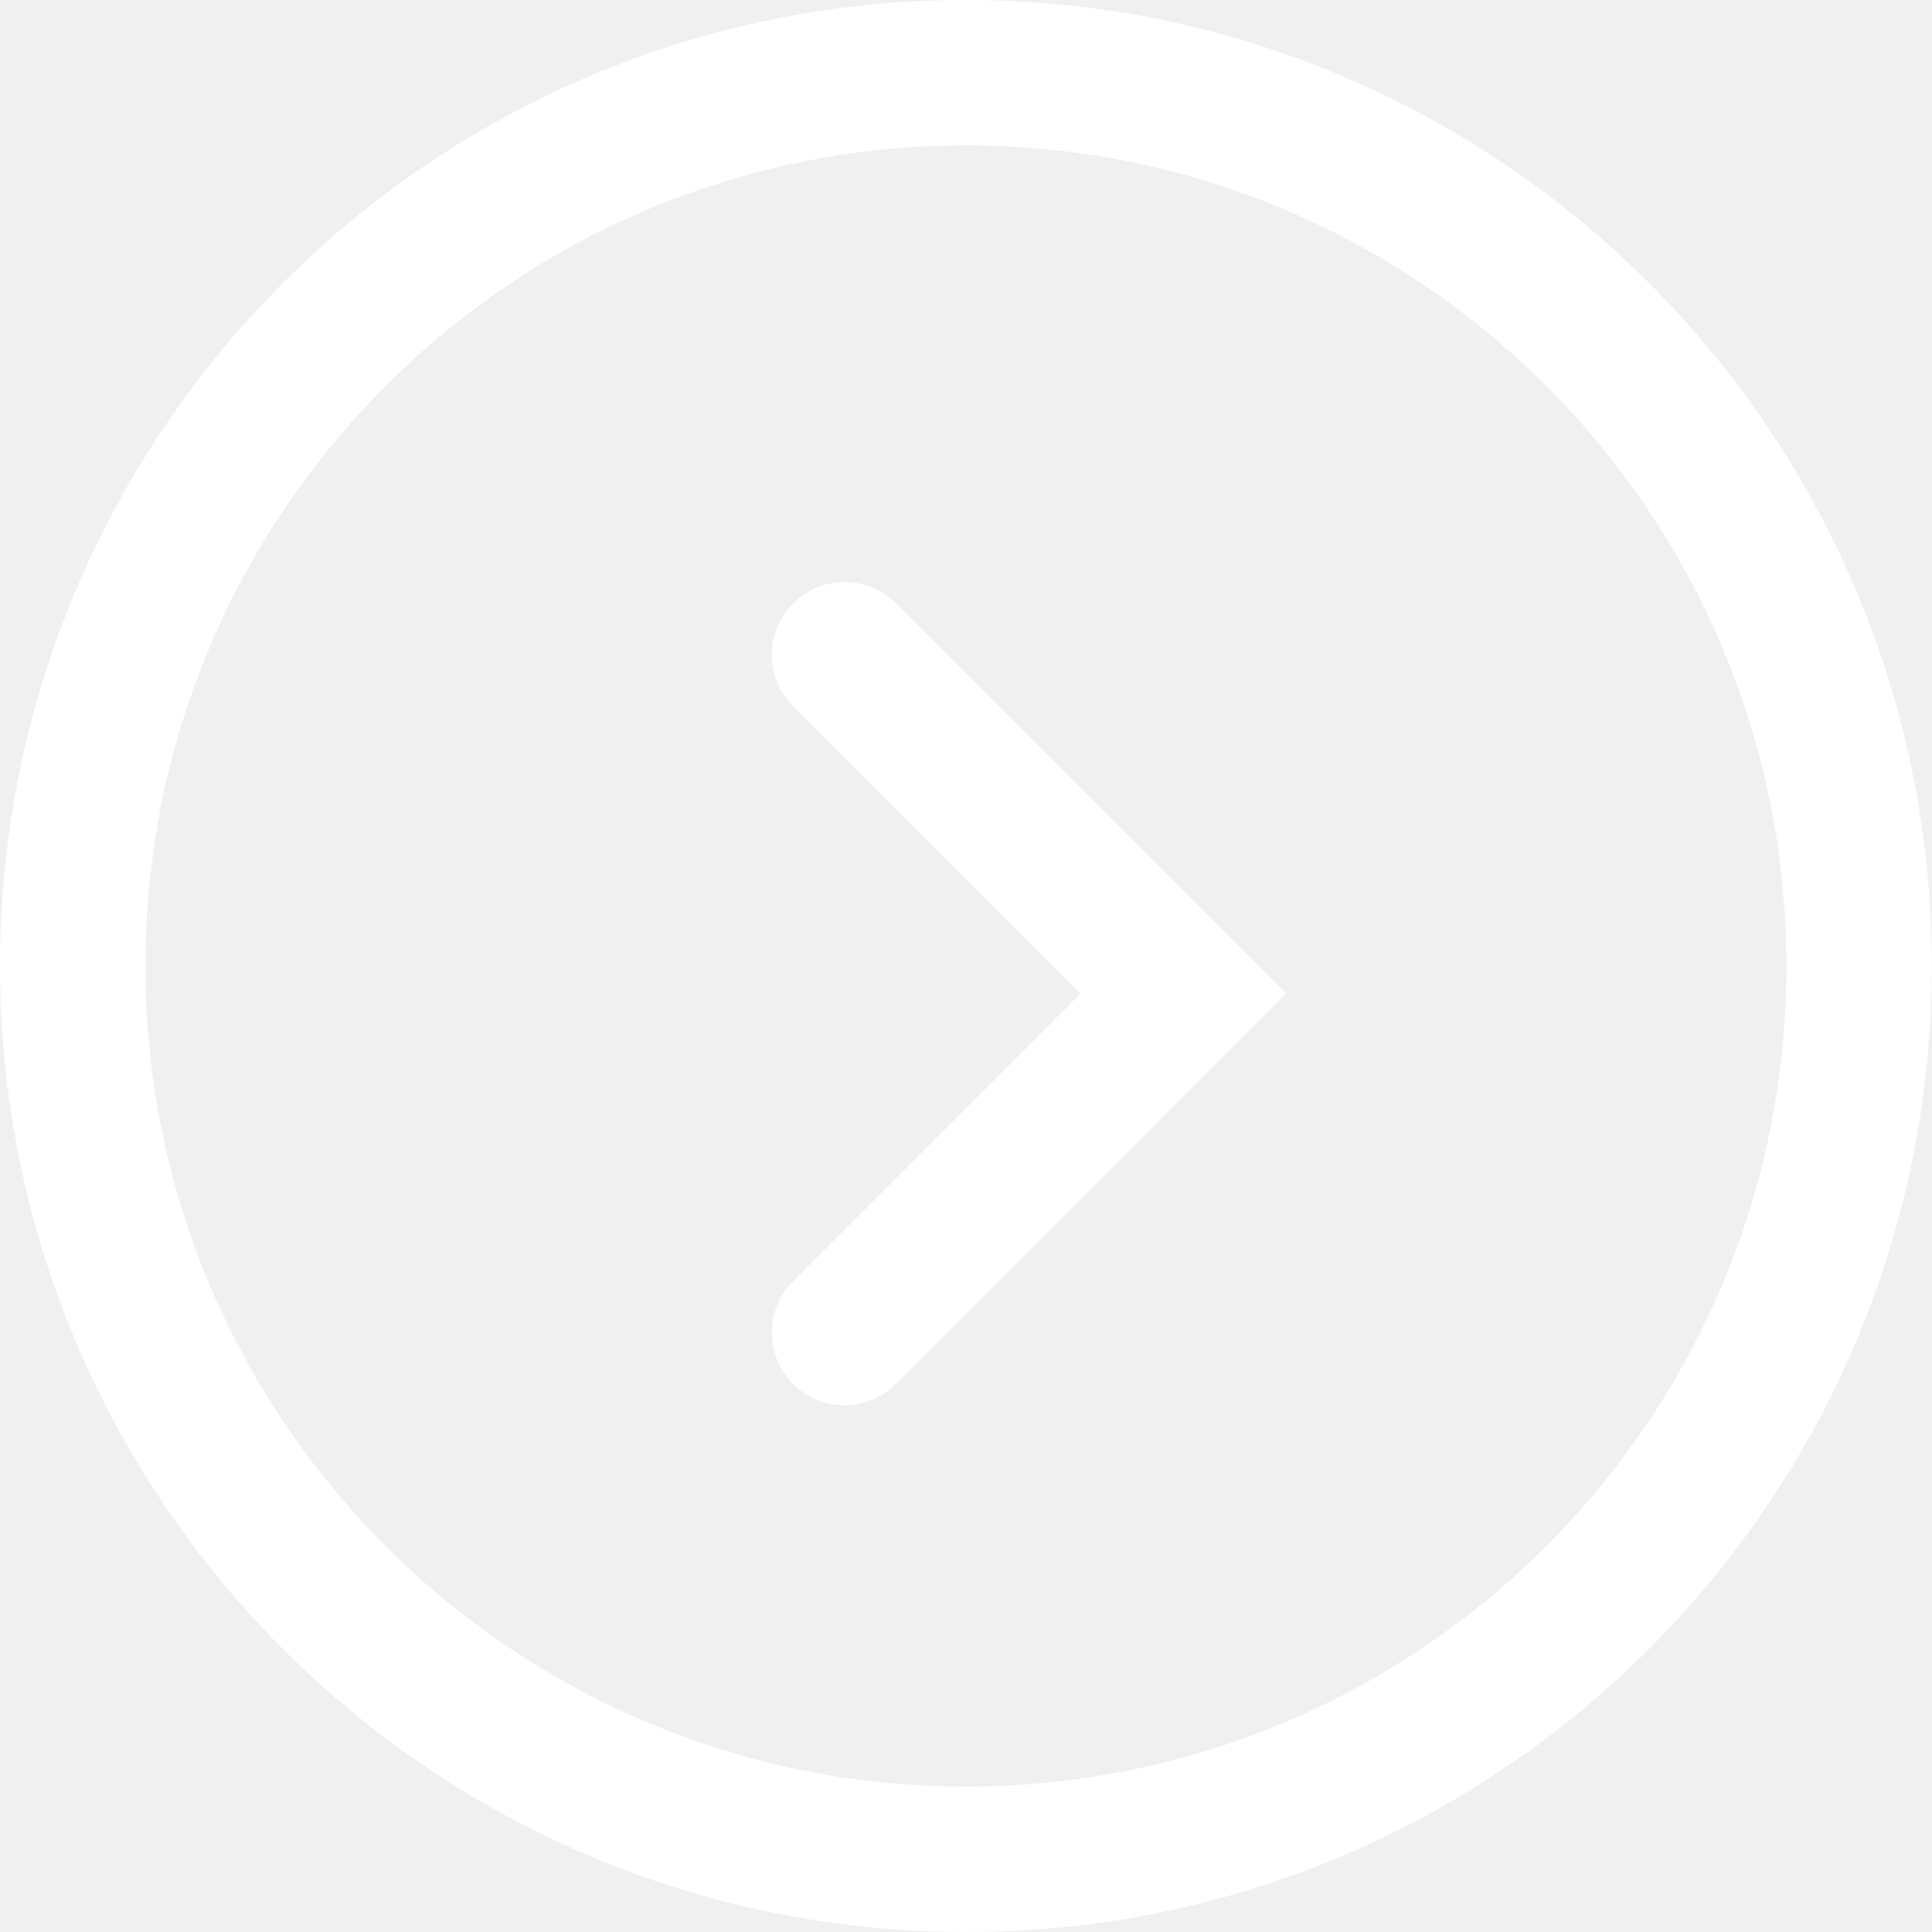
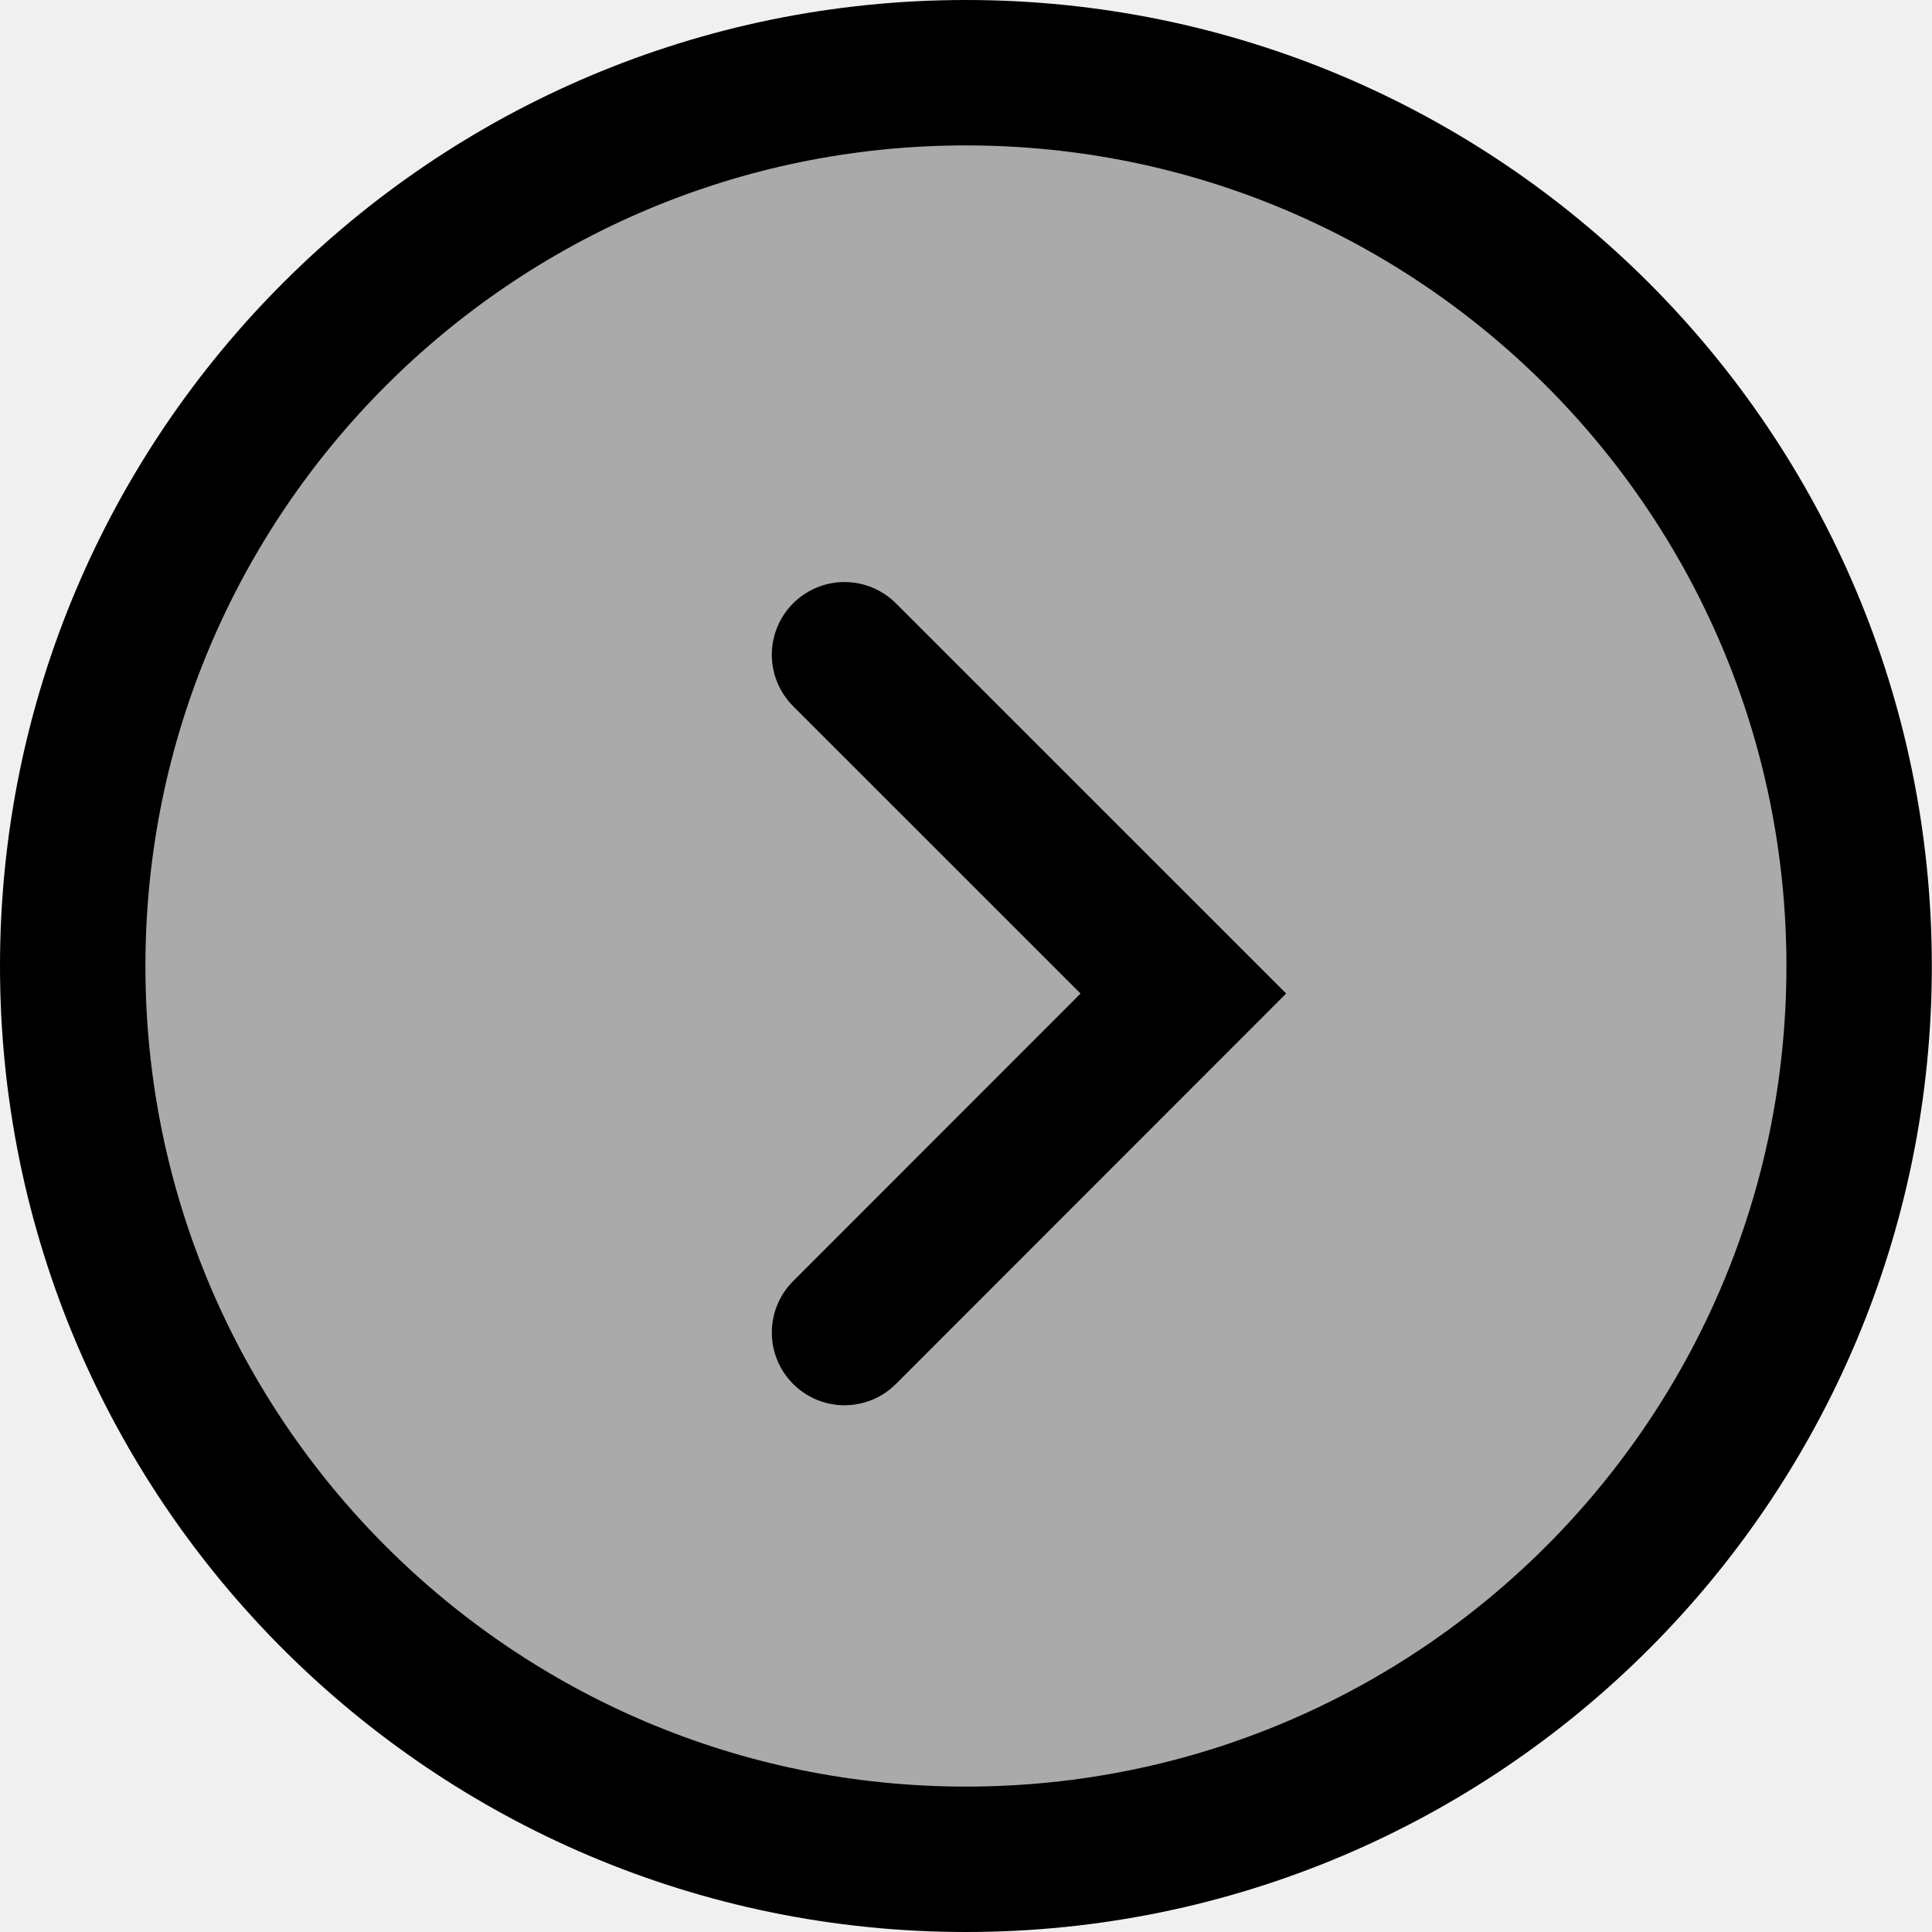
<svg xmlns="http://www.w3.org/2000/svg" version="1.1" id="Icon" width="46.5" height="46.504" viewBox="0 0 46.5 46.504" overflow="visible" enable-background="new 0 0 46.5 46.504" xml:space="preserve">
-   <path fill="none" stroke="#FFFFFF" stroke-width="3.5" d="M23.252,44.754c-11.875,0-21.502-9.629-21.502-21.5  c0-11.875,9.627-21.504,21.502-21.504S44.75,11.379,44.75,23.254C44.75,35.125,35.127,44.754,23.252,44.754z" />
-   <polyline fill="none" stroke="#FFFFFF" stroke-width="3.5" stroke-linecap="round" points="20.328,32.075 28.484,23.915   20.328,15.76 " />
+   <path fill="#AAAAAA" stroke="#000000" stroke-width="3.5" d="M23.252,44.754c-11.875,0-21.502-9.629-21.502-21.5  c0-11.875,9.627-21.504,21.502-21.504S44.75,11.379,44.75,23.254C44.75,35.125,35.127,44.754,23.252,44.754z" />
+   <polyline fill="#AAAAAA" stroke="#000000" stroke-width="3.5" stroke-linecap="round" points="20.328,32.075 28.484,23.915   20.328,15.76 " />
</svg>
